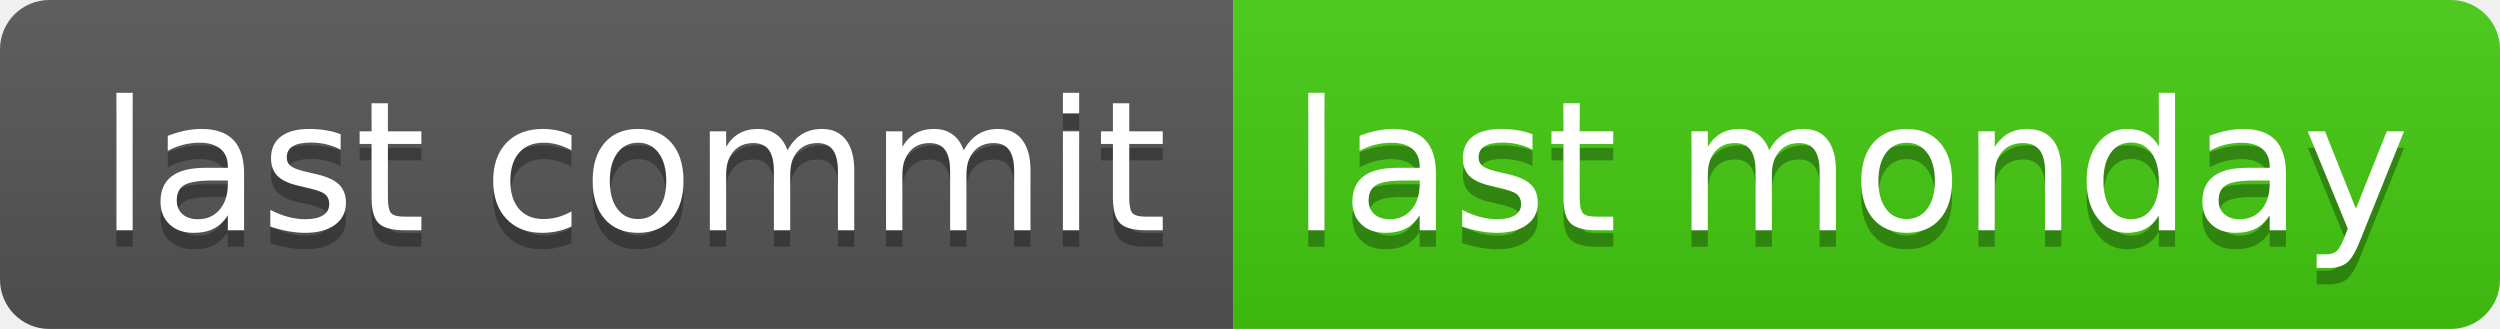
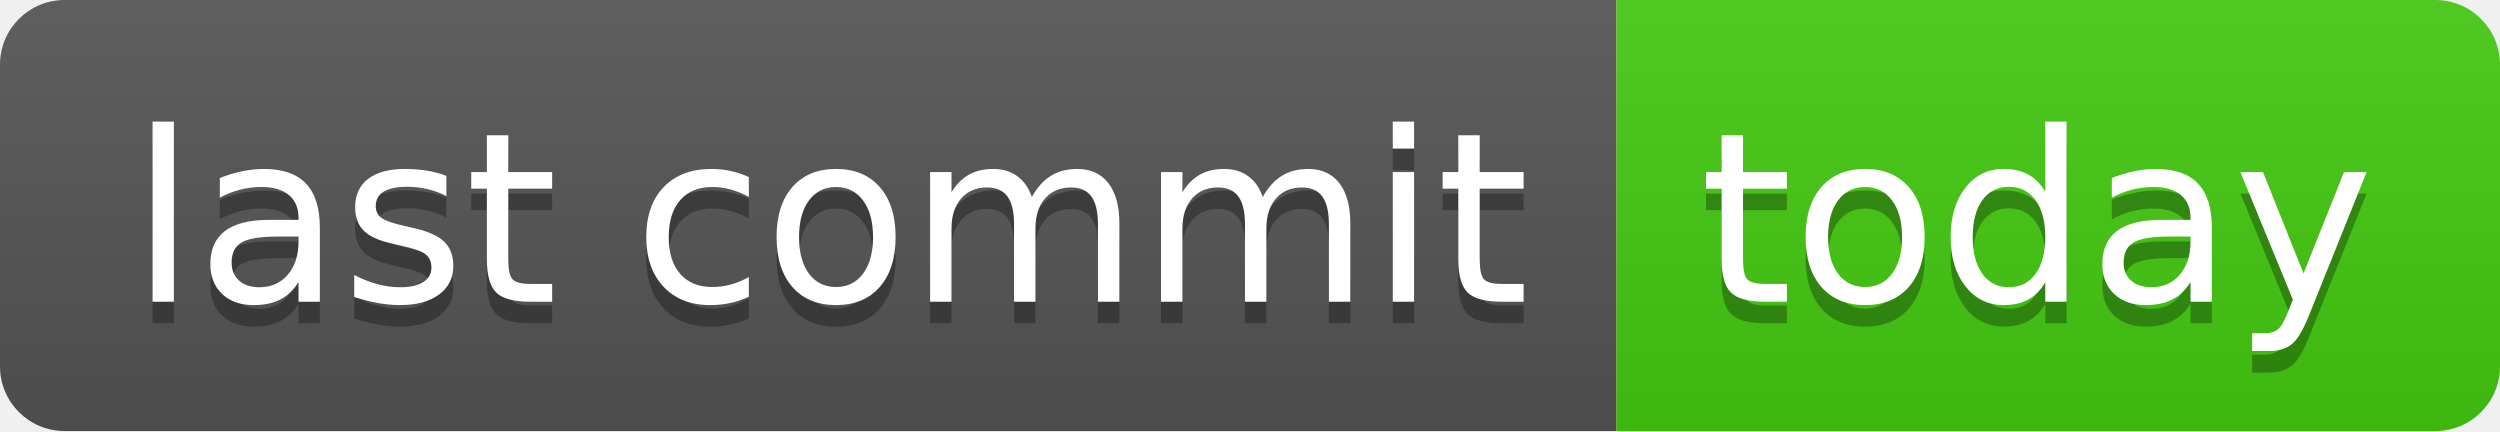
- <svg xmlns="http://www.w3.org/2000/svg" width="152" height="20">
+ <svg xmlns="http://www.w3.org/2000/svg" width="116" height="20">
  <linearGradient id="b" x2="0" y2="100%">
    <stop offset="0" stop-color="#bbb" stop-opacity=".1" />
    <stop offset="1" stop-opacity=".1" />
  </linearGradient>
  <clipPath id="a">
-     <rect width="152" height="20" rx="3" fill="#fff" />
+     <rect width="116" height="20" rx="3" fill="#fff" />
  </clipPath>
  <g clip-path="url(#a)">
    <path fill="#555" d="M0 0h75v20H0z" />
-     <path fill="#4c1" d="M75 0h77v20H75z" />
-     <path fill="url(#b)" d="M0 0h152v20H0z" />
+     <path fill="#4c1" d="M75 0h41v20H75z" />
+     <path fill="url(#b)" d="M0 0h116v20H0z" />
  </g>
  <g fill="#fff" text-anchor="middle" font-family="DejaVu Sans,Verdana,Geneva,sans-serif" font-size="110">
    <text x="385" y="150" fill="#010101" fill-opacity=".3" transform="scale(.1)" textLength="650">last commit</text>
    <text x="385" y="140" transform="scale(.1)" textLength="650">last commit</text>
-     <text x="1125" y="150" fill="#010101" fill-opacity=".3" transform="scale(.1)" textLength="670">last monday</text>
-     <text x="1125" y="140" transform="scale(.1)" textLength="670">last monday</text>
+     <text x="945" y="150" fill="#010101" fill-opacity=".3" transform="scale(.1)" textLength="310">today</text>
+     <text x="945" y="140" transform="scale(.1)" textLength="310">today</text>
  </g>
</svg>
